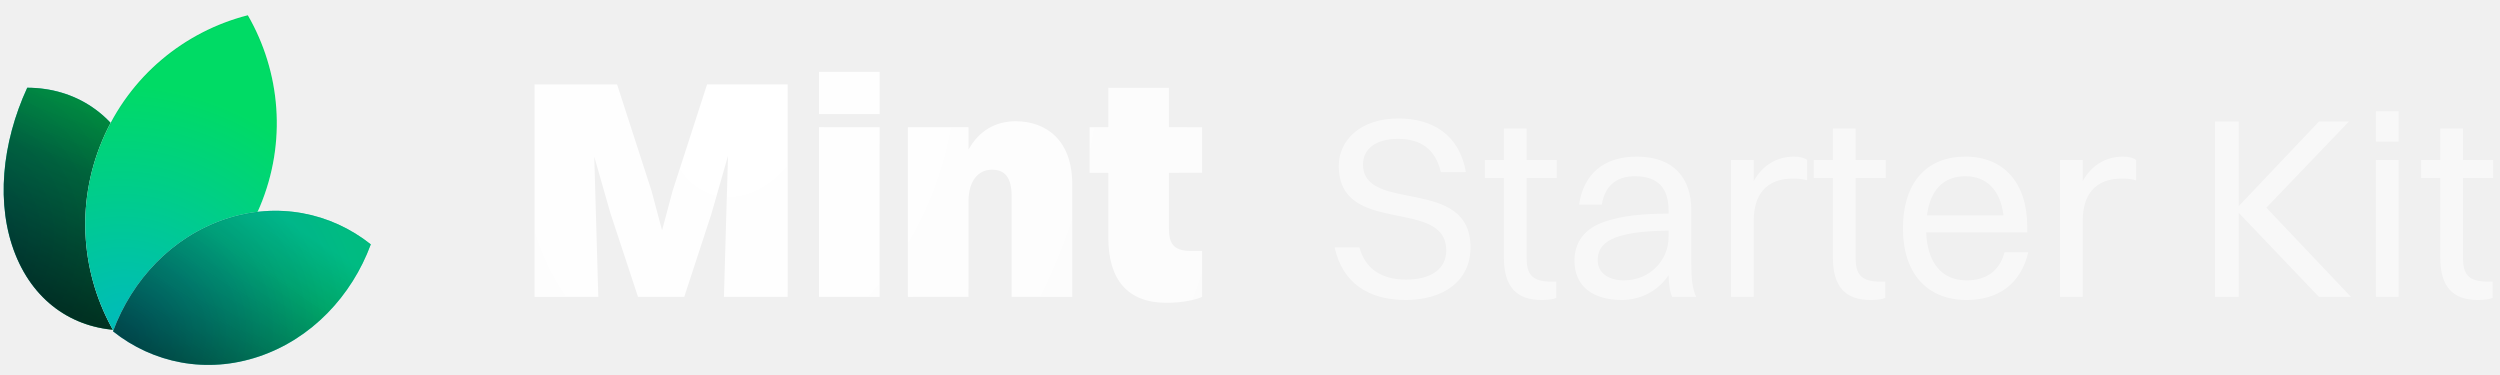
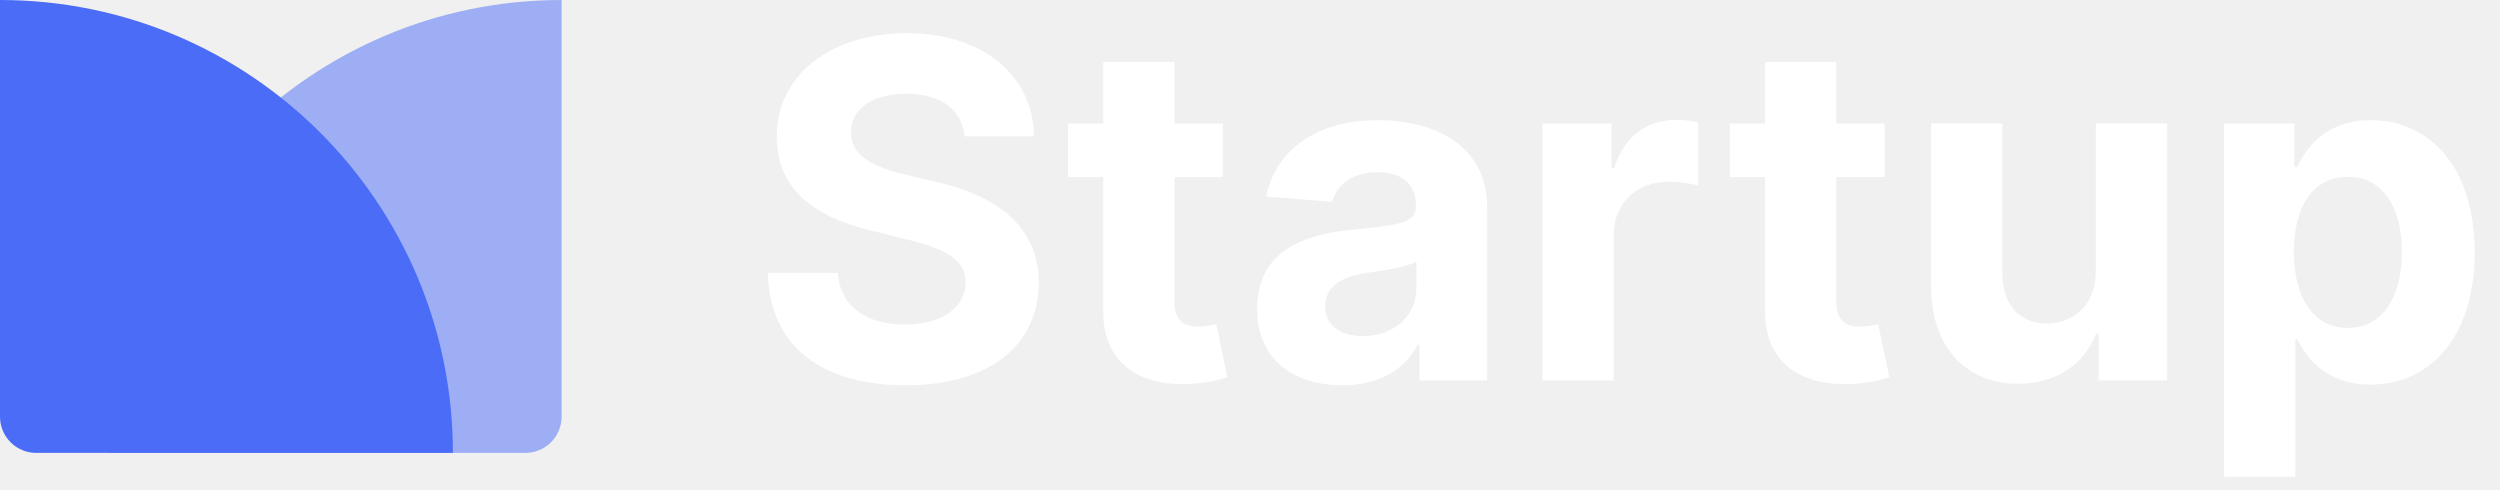
- <svg xmlns="http://www.w3.org/2000/svg" width="160" height="24" viewBox="0 0 160 24" fill="none">
-   <path d="M7.953 21.139C4.896 21.13 2.255 19.458 0.987 16.29C-0.28 13.121 0.109 9.163 1.744 5.615C4.801 5.624 7.442 7.296 8.71 10.465C9.977 13.633 9.588 17.591 7.953 21.139Z" fill="white" />
-   <path d="M7.953 21.139C4.896 21.13 2.255 19.458 0.987 16.29C-0.28 13.121 0.109 9.163 1.744 5.615C4.801 5.624 7.442 7.296 8.71 10.465C9.977 13.633 9.588 17.591 7.953 21.139Z" fill="url(#paint0_radial_115_109)" />
-   <path d="M7.953 21.139C4.896 21.13 2.255 19.458 0.987 16.29C-0.28 13.121 0.109 9.163 1.744 5.615C4.801 5.624 7.442 7.296 8.71 10.465C9.977 13.633 9.588 17.591 7.953 21.139Z" fill="black" fill-opacity="0.5" style="mix-blend-mode:hard-light" />
-   <path d="M7.953 21.139C4.896 21.13 2.255 19.458 0.987 16.29C-0.28 13.121 0.109 9.163 1.744 5.615C4.801 5.624 7.442 7.296 8.71 10.465C9.977 13.633 9.588 17.591 7.953 21.139Z" fill="url(#paint1_linear_115_109)" fill-opacity="0.5" style="mix-blend-mode:hard-light" />
-   <path d="M7.935 21.111C4.897 21.096 2.274 19.431 1.013 16.279C-0.248 13.124 0.136 9.182 1.762 5.643C4.8 5.659 7.423 7.324 8.684 10.476C9.945 13.63 9.561 17.572 7.935 21.111Z" stroke="url(#paint2_linear_115_109)" stroke-opacity="0.05" stroke-width="0.056" />
-   <path d="M7.31 21.257C11.354 20.221 14.884 17.375 16.628 13.236C18.373 9.097 17.945 4.587 15.86 0.976C11.816 2.012 8.287 4.858 6.542 8.998C4.797 13.137 5.225 17.646 7.31 21.257Z" fill="white" />
-   <path d="M7.31 21.257C11.354 20.221 14.884 17.375 16.628 13.236C18.373 9.097 17.945 4.587 15.86 0.976C11.816 2.012 8.287 4.858 6.542 8.998C4.797 13.137 5.225 17.646 7.31 21.257Z" fill="url(#paint3_radial_115_109)" />
-   <path d="M16.602 13.225C14.864 17.349 11.351 20.187 7.324 21.225C5.253 17.624 4.829 13.132 6.568 9.009C8.306 4.885 11.819 2.047 15.846 1.009C17.918 4.61 18.341 9.101 16.602 13.225Z" stroke="url(#paint4_linear_115_109)" stroke-opacity="0.05" stroke-width="0.056" />
-   <path d="M7.234 21.207C9.789 23.237 13.21 23.951 16.577 22.814C19.944 21.677 22.506 18.945 23.73 15.638C21.175 13.608 17.754 12.894 14.387 14.031C11.02 15.168 8.458 17.901 7.234 21.207Z" fill="white" />
-   <path d="M7.234 21.207C9.789 23.237 13.21 23.951 16.577 22.814C19.944 21.677 22.506 18.945 23.73 15.638C21.175 13.608 17.754 12.894 14.387 14.031C11.02 15.168 8.458 17.901 7.234 21.207Z" fill="url(#paint5_radial_115_109)" />
-   <path d="M7.234 21.207C9.789 23.237 13.21 23.951 16.577 22.814C19.944 21.677 22.506 18.945 23.73 15.638C21.175 13.608 17.754 12.894 14.387 14.031C11.02 15.168 8.458 17.901 7.234 21.207Z" fill="black" fill-opacity="0.2" style="mix-blend-mode:hard-light" />
-   <path d="M7.234 21.207C9.789 23.237 13.21 23.951 16.577 22.814C19.944 21.677 22.506 18.945 23.73 15.638C21.175 13.608 17.754 12.894 14.387 14.031C11.02 15.168 8.458 17.901 7.234 21.207Z" fill="url(#paint6_linear_115_109)" fill-opacity="0.5" style="mix-blend-mode:hard-light" />
-   <path d="M16.568 22.787C13.218 23.918 9.814 23.212 7.267 21.198C8.492 17.907 11.044 15.189 14.396 14.058C17.747 12.927 21.15 13.633 23.697 15.648C22.472 18.938 19.92 21.656 16.568 22.787Z" stroke="url(#paint7_linear_115_109)" stroke-opacity="0.05" stroke-width="0.056" />
-   <path d="M34.212 19V5.4H39.492L41.692 12.2L42.372 14.74L43.052 12.2L45.252 5.4H50.412V19H46.332L46.592 9.98L45.532 13.68L43.792 19H40.832L39.052 13.6L38.032 10.02L38.292 19H34.212ZM52.416 7.3V4.6H56.295V7.3H52.416ZM52.416 19V8.14H56.295V19H52.416ZM58.104 19V8.14H61.984V9.58C62.664 8.34 63.744 7.76 65.004 7.76C66.964 7.76 68.624 8.98 68.624 11.78V19H64.744V12.56C64.744 11.34 64.304 10.86 63.484 10.86C62.604 10.86 61.984 11.58 61.984 12.88V19H58.104ZM70.933 15.22V11.06H69.733V8.14H70.933V5.62H74.813V8.14H76.933V11.06H74.813V14.6C74.813 15.5 75.033 16.06 76.213 16.06H76.933V19C76.493 19.2 75.673 19.38 74.653 19.38C72.153 19.38 70.933 17.88 70.933 15.22Z" fill="url(#paint8_radial_115_109)" />
-   <path d="M87.232 10.519C87.232 13.687 94.112 11.229 94.112 15.832C94.112 17.994 92.364 19.198 89.971 19.198C87.562 19.198 85.912 18.093 85.417 15.832H87.001C87.364 17.169 88.371 17.895 89.987 17.895C91.671 17.895 92.561 17.152 92.561 16.03C92.561 12.598 85.681 15.155 85.681 10.618C85.681 9.001 87.034 7.582 89.509 7.582C91.671 7.582 93.403 8.621 93.816 11.014H92.215C91.868 9.529 90.912 8.886 89.476 8.886C88.057 8.886 87.232 9.529 87.232 10.519ZM96.25 16.476V11.393H95.029V10.239H96.25V8.226H97.702V10.239H99.632V11.393H97.702V16.476C97.702 17.532 98.015 18.026 99.302 18.026H99.599V19.066C99.434 19.148 99.071 19.198 98.659 19.198C97.025 19.198 96.25 18.323 96.25 16.476ZM102.516 13.093H101.064C101.345 11.162 102.615 10.024 104.76 10.024C107.103 10.024 108.242 11.393 108.242 13.44V16.888C108.242 17.895 108.324 18.521 108.555 19H107.021C106.856 18.654 106.806 18.142 106.79 17.614C106.047 18.72 104.859 19.198 103.803 19.198C101.988 19.198 100.767 18.357 100.767 16.69C100.767 15.486 101.427 14.611 102.714 14.182C103.902 13.786 105.107 13.687 106.79 13.671V13.473C106.79 12.053 106.13 11.278 104.628 11.278C103.374 11.278 102.698 11.971 102.516 13.093ZM102.252 16.657C102.252 17.465 102.929 17.944 103.952 17.944C105.569 17.944 106.79 16.674 106.79 15.172V14.759C103.061 14.793 102.252 15.585 102.252 16.657ZM110.787 19V10.239H112.239V11.591C112.833 10.519 113.774 10.024 114.83 10.024C115.176 10.024 115.49 10.107 115.655 10.239V11.542C115.407 11.46 115.094 11.427 114.747 11.427C112.998 11.427 112.239 12.515 112.239 14.1V19H110.787ZM117.305 16.476V11.393H116.084V10.239H117.305V8.226H118.757V10.239H120.688V11.393H118.757V16.476C118.757 17.532 119.071 18.026 120.358 18.026H120.655V19.066C120.49 19.148 120.127 19.198 119.714 19.198C118.081 19.198 117.305 18.323 117.305 16.476ZM129.809 16.145C129.33 18.192 127.862 19.198 125.865 19.198C123.324 19.198 121.79 17.482 121.79 14.627C121.79 11.658 123.324 10.024 125.783 10.024C128.258 10.024 129.743 11.723 129.743 14.512V14.875H123.275C123.357 16.838 124.281 17.944 125.865 17.944C127.103 17.944 127.977 17.35 128.291 16.145H129.809ZM125.783 11.278C124.38 11.278 123.539 12.152 123.324 13.786H128.225C128.027 12.169 127.152 11.278 125.783 11.278ZM131.843 19V10.239H133.295V11.591C133.889 10.519 134.829 10.024 135.885 10.024C136.232 10.024 136.545 10.107 136.71 10.239V11.542C136.463 11.46 136.149 11.427 135.803 11.427C134.054 11.427 133.295 12.515 133.295 14.1V19H131.843ZM141.763 19V7.78H143.281V13.192L148.413 7.78H150.327L145.047 13.291L150.459 19H148.413L143.281 13.621V19H141.763ZM152.06 9.067V7.12H153.512V9.067H152.06ZM152.06 19V10.239H153.512V19H152.06ZM156.178 16.476V11.393H154.957V10.239H156.178V8.226H157.63V10.239H159.56V11.393H157.63V16.476C157.63 17.532 157.943 18.026 159.23 18.026H159.527V19.066C159.362 19.148 158.999 19.198 158.587 19.198C156.953 19.198 156.178 18.323 156.178 16.476Z" fill="white" fill-opacity="0.55" />
-   <defs>
-     <radialGradient id="paint0_radial_115_109" cx="0" cy="0" r="1" gradientUnits="userSpaceOnUse" gradientTransform="translate(-3.00503 15.023) rotate(-10.029) scale(17.9572 17.784)">
-       <stop stop-color="#00B0BB" />
-       <stop offset="1" stop-color="#00DB65" />
-     </radialGradient>
-     <linearGradient id="paint1_linear_115_109" x1="7.39" y1="4.813" x2="1.63" y2="18.689" gradientUnits="userSpaceOnUse">
-       <stop stop-color="#18E299" />
-       <stop offset="1" />
-     </linearGradient>
-     <linearGradient id="paint2_linear_115_109" x1="7.948" y1="8.016" x2="1.761" y2="18.746" gradientUnits="userSpaceOnUse">
-       <stop />
-       <stop offset="1" stop-opacity="0" />
-     </linearGradient>
-     <radialGradient id="paint3_radial_115_109" cx="0" cy="0" r="1" gradientUnits="userSpaceOnUse" gradientTransform="translate(8.11404 20.8822) rotate(-75.7542) scale(21.6246 23.7772)">
-       <stop stop-color="#00BBBB" />
-       <stop offset="0.713" stop-color="#00DB65" />
-     </radialGradient>
-     <linearGradient id="paint4_linear_115_109" x1="7.602" y1="5.871" x2="15.556" y2="16.372" gradientUnits="userSpaceOnUse">
-       <stop />
-       <stop offset="1" stop-opacity="0" />
-     </linearGradient>
-     <radialGradient id="paint5_radial_115_109" cx="0" cy="0" r="1" gradientUnits="userSpaceOnUse" gradientTransform="translate(7.84537 21.5181) rotate(-20.3525) scale(18.5603 17.32)">
-       <stop stop-color="#00B0BB" />
-       <stop offset="1" stop-color="#00DB65" />
-     </radialGradient>
-     <linearGradient id="paint6_linear_115_109" x1="16.808" y1="13.007" x2="10.041" y2="22.994" gradientUnits="userSpaceOnUse">
-       <stop stop-color="#00B1BC" />
-       <stop offset="1" />
-     </linearGradient>
-     <linearGradient id="paint7_linear_115_109" x1="16.808" y1="13.007" x2="14.169" y2="23.841" gradientUnits="userSpaceOnUse">
-       <stop />
-       <stop offset="1" stop-opacity="0" />
-     </linearGradient>
-     <radialGradient id="paint8_radial_115_109" cx="0" cy="0" r="1" gradientUnits="userSpaceOnUse" gradientTransform="translate(47.2781 7) rotate(19.0047) scale(67.5582 85.7506)">
-       <stop stop-color="white" />
-       <stop offset="1" stop-color="white" stop-opacity="0.5" />
-     </radialGradient>
-   </defs>
+ <svg xmlns="http://www.w3.org/2000/svg" fill="none" height="27" viewBox="0 0 138 27" width="138">
+   <path d="m53.248 7.529h3.832c-.055-3.37-2.825-5.697-7.035-5.697-4.146 0-7.183 2.29-7.165 5.724-.009 2.788 1.957 4.386 5.152 5.152l2.059.517c2.059.498 3.204 1.089 3.213 2.364-.009 1.385-1.32 2.327-3.352 2.327-2.077 0-3.573-.96-3.702-2.853h-3.869c.102 4.09 3.028 6.205 7.617 6.205 4.616 0 7.331-2.207 7.34-5.669-.009-3.148-2.382-4.82-5.669-5.558l-1.699-.406c-1.643-.379-3.019-.988-2.991-2.345 0-1.219 1.08-2.114 3.038-2.114 1.911 0 3.084.868 3.232 2.354zm14.249-.711h-2.668v-3.398h-3.933v3.398h-1.939v2.955h1.939v7.386c-.018 2.779 1.874 4.155 4.727 4.035 1.016-.037 1.736-.24 2.133-.369l-.619-2.927c-.194.037-.609.129-.979.129-.785 0-1.329-.295-1.329-1.385v-6.869h2.668zm6.606 14.45c2.096 0 3.453-.914 4.146-2.234h.111v1.967h3.73v-9.565c0-3.379-2.862-4.801-6.02-4.801-3.398 0-5.632 1.625-6.177 4.21l3.638.295c.268-.942 1.108-1.634 2.521-1.634 1.339 0 2.105.674 2.105 1.837v.055c0 .914-.97 1.034-3.435 1.274-2.807.259-5.327 1.2-5.327 4.367 0 2.807 2.003 4.229 4.709 4.229zm1.126-2.715c-1.21 0-2.077-.563-2.077-1.643 0-1.108.914-1.653 2.299-1.847.859-.12 2.262-.323 2.733-.637v1.505c0 1.486-1.228 2.622-2.955 2.622zm9.912 2.447h3.933v-8.023c0-1.745 1.274-2.945 3.01-2.945.545 0 1.293.092 1.662.212v-3.49c-.351-.083-.84-.138-1.237-.138-1.588 0-2.89.923-3.407 2.678h-.148v-2.474h-3.813zm18.893-14.182h-2.668v-3.398h-3.934v3.398h-1.939v2.955h1.939v7.386c-.018 2.779 1.874 4.155 4.728 4.035 1.015-.037 1.735-.24 2.132-.369l-.618-2.927c-.194.037-.61.129-.979.129-.785 0-1.329-.295-1.329-1.385v-6.869h2.668zm11.656 8.143c.01 1.902-1.292 2.899-2.705 2.899-1.486 0-2.447-1.043-2.456-2.715v-8.328h-3.933v9.03c.009 3.315 1.948 5.337 4.801 5.337 2.133 0 3.666-1.099 4.303-2.761h.147v2.576h3.777v-14.182h-3.934zm7.08 11.357h3.933v-7.59h.12c.545 1.182 1.736 2.502 4.026 2.502 3.231 0 5.752-2.558 5.752-7.303 0-4.875-2.632-7.294-5.743-7.294-2.373 0-3.509 1.413-4.035 2.567h-.175v-2.382h-3.878zm3.85-12.409c0-2.53 1.071-4.146 2.982-4.146 1.948 0 2.982 1.69 2.982 4.146 0 2.474-1.052 4.192-2.982 4.192-1.893 0-2.982-1.662-2.982-4.192z" fill="#fff" />
+   <g fill="#4a6cf7">
+     <path d="m0 0c13.807 0 25 11.193 25 25h-23c-1.105 0-2-.895-2-2z" />
+     <path d="m6 25c0-13.807 11.193-25 25-25v23c0 1.105-.895 2-2 2z" opacity=".5" />
+   </g>
</svg>
